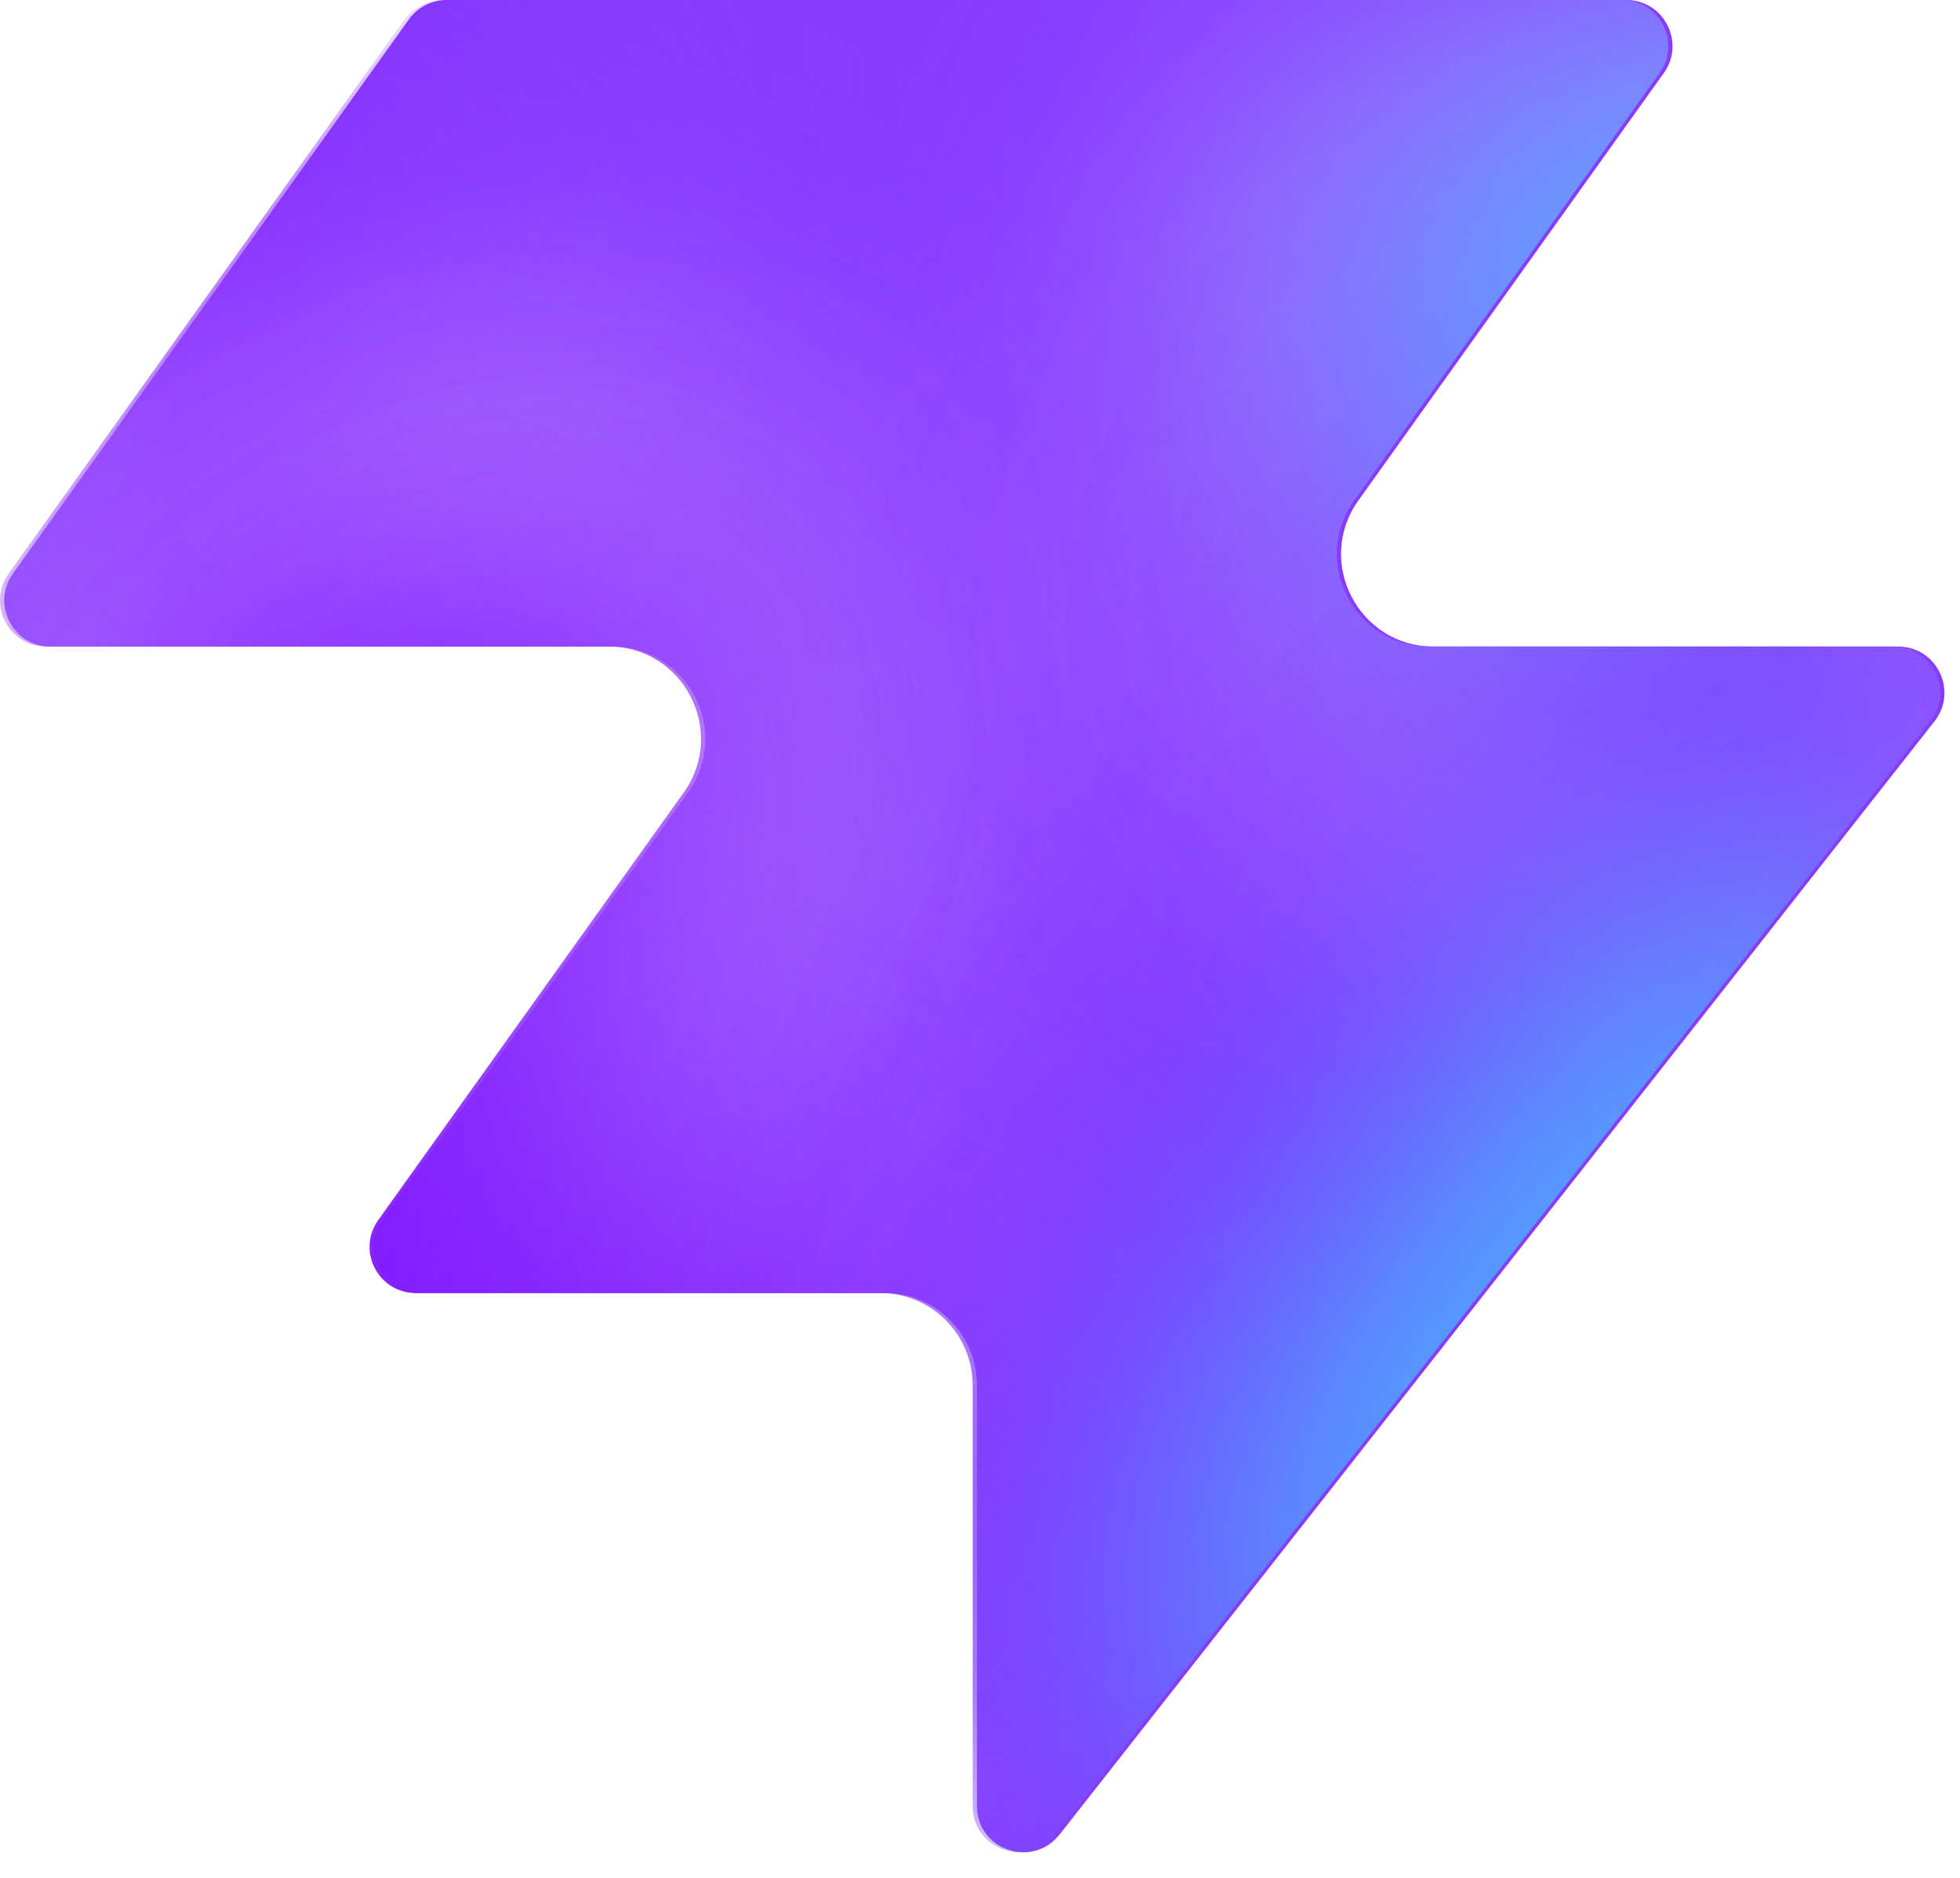
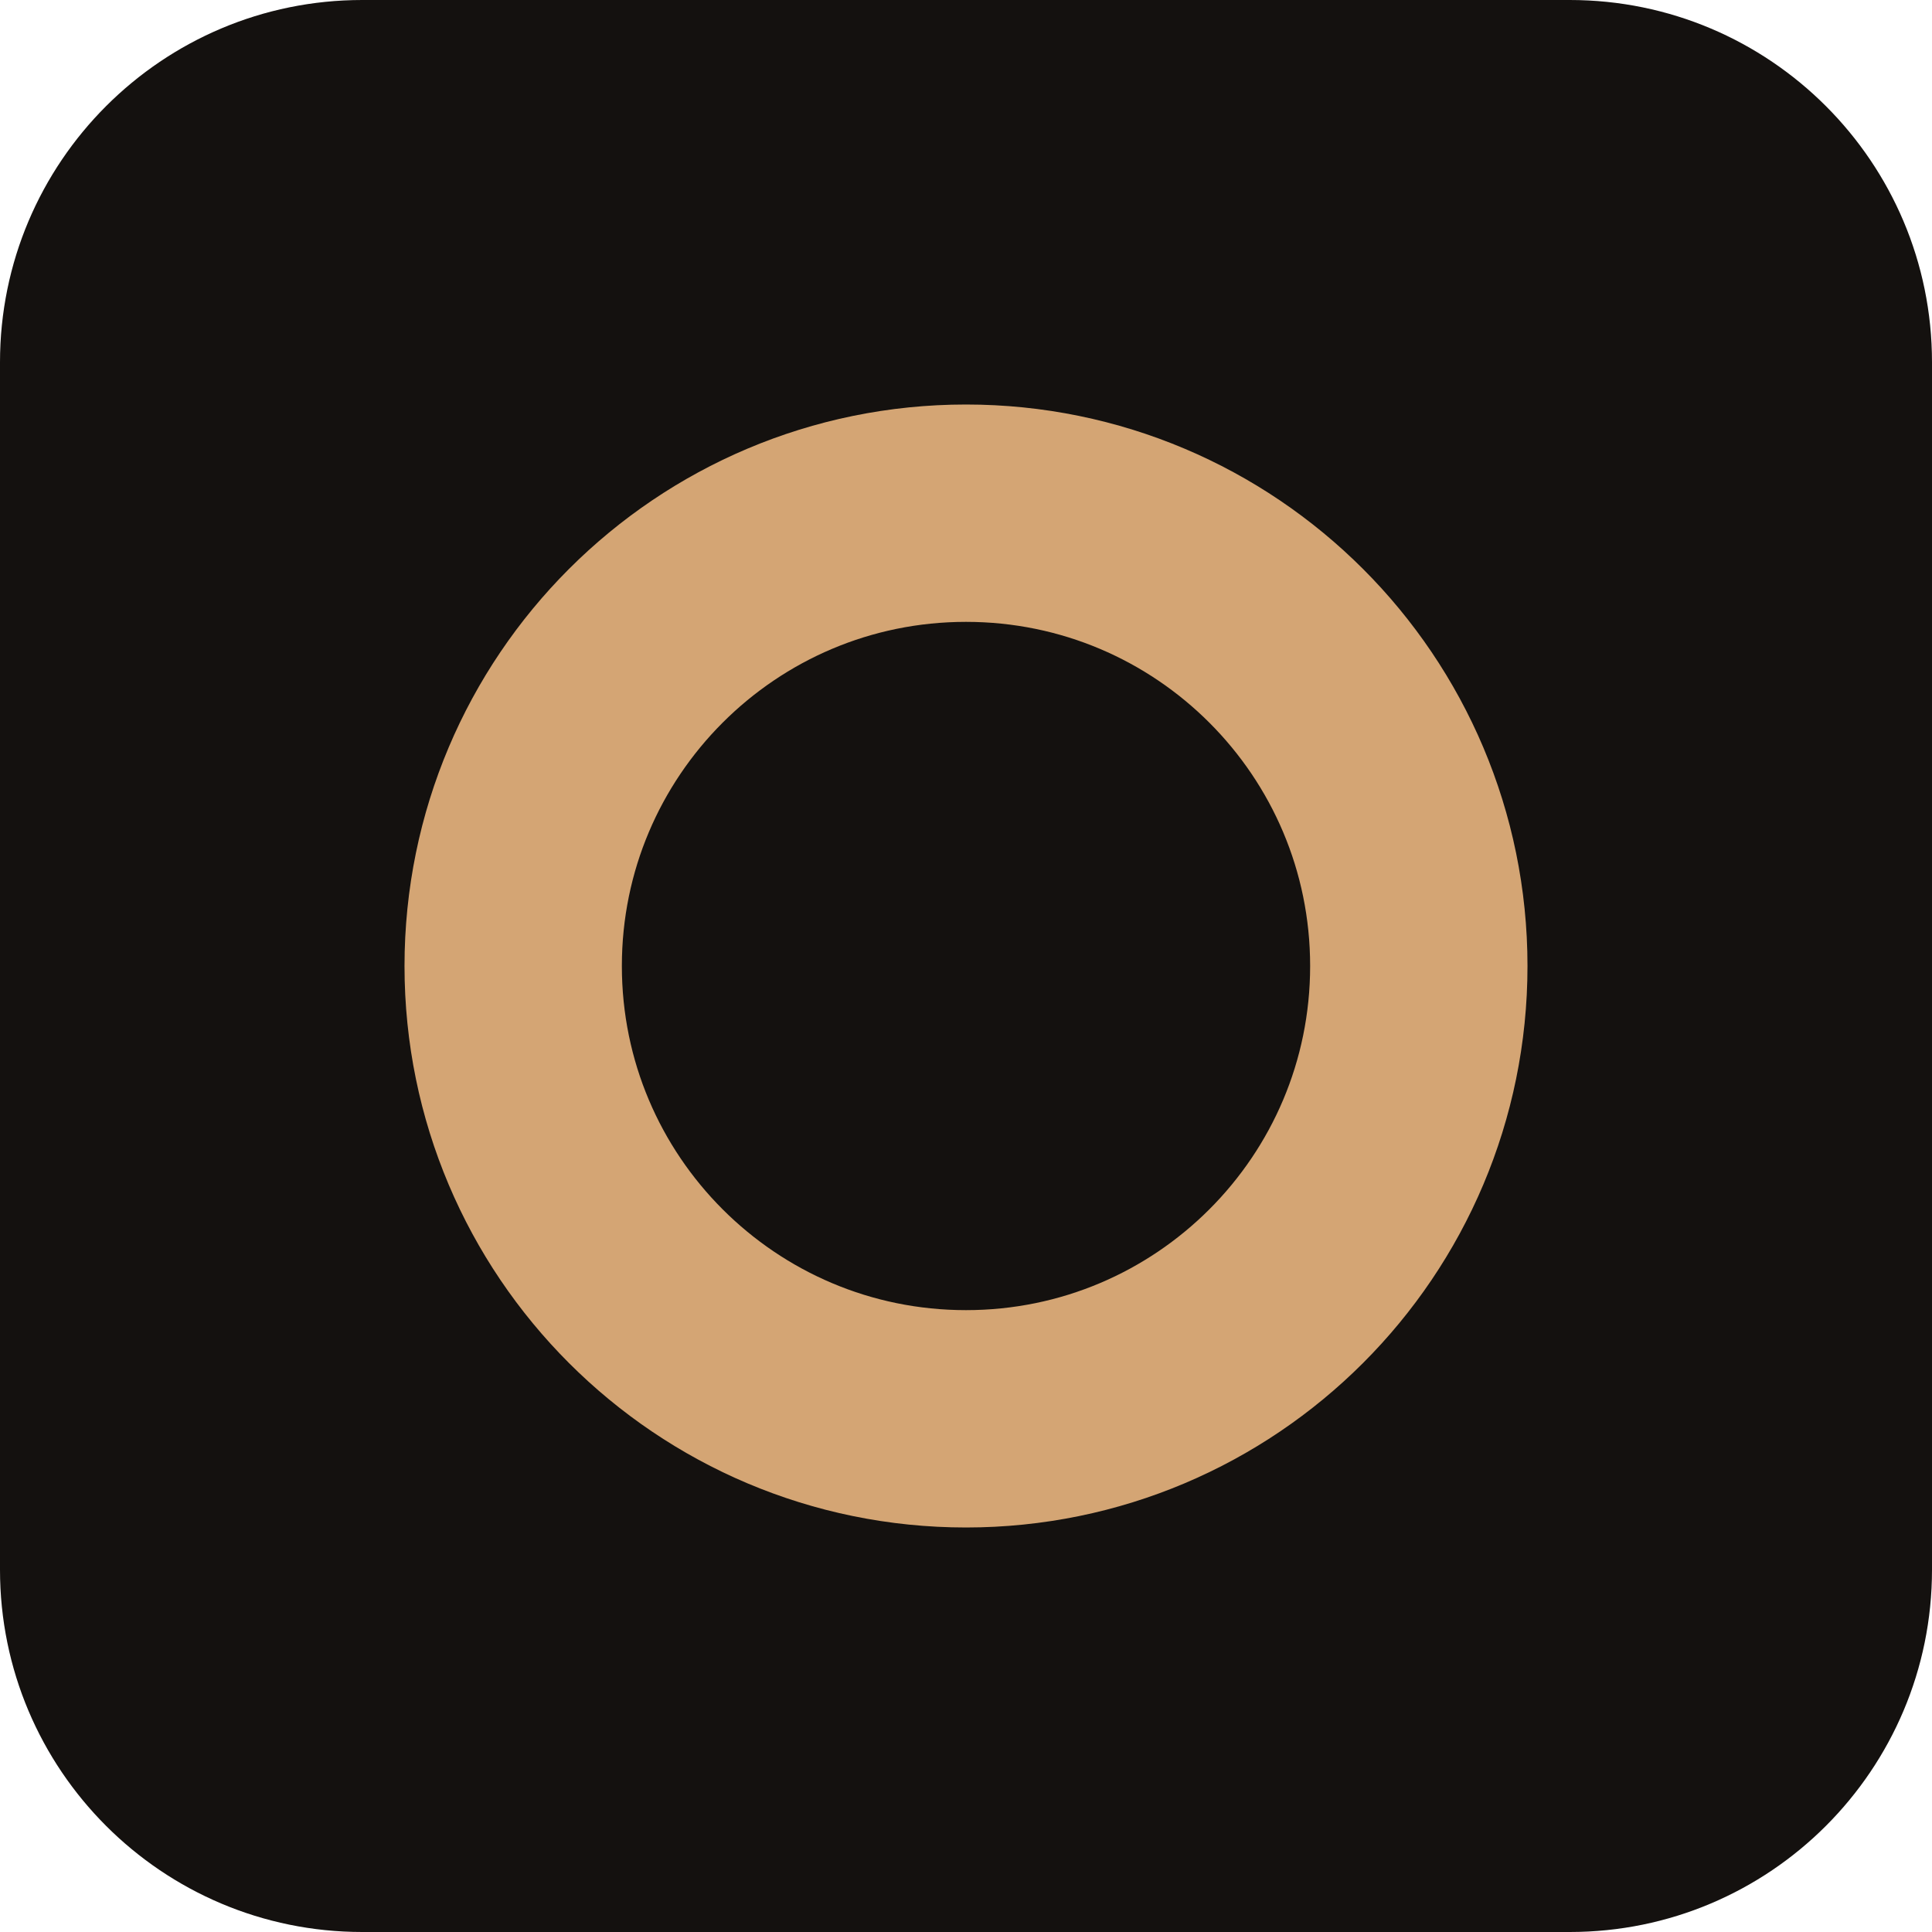
- <svg xmlns="http://www.w3.org/2000/svg" width="48" height="46" fill="none" viewBox="0 0 48 46">
-   <path fill="#863bff" d="M25.946 44.938c-.664.845-2.021.375-2.021-.698V33.937a2.26 2.26 0 0 0-2.262-2.262H10.287c-.92 0-1.456-1.04-.92-1.788l7.48-10.471c1.07-1.497 0-3.578-1.842-3.578H1.237c-.92 0-1.456-1.04-.92-1.788L10.013.474c.214-.297.556-.474.92-.474h28.894c.92 0 1.456 1.04.92 1.788l-7.48 10.471c-1.07 1.498 0 3.579 1.842 3.579h11.377c.943 0 1.473 1.088.89 1.83L25.947 44.94z" style="fill:#863bff;fill:color(display-p3 .525 .23 1);fill-opacity:1" />
-   <mask id="a" width="48" height="46" x="0" y="0" maskUnits="userSpaceOnUse" style="mask-type:alpha">
-     <path fill="#000" d="M25.842 44.938c-.664.844-2.021.375-2.021-.698V33.937a2.26 2.26 0 0 0-2.262-2.262H10.183c-.92 0-1.456-1.04-.92-1.788l7.48-10.471c1.07-1.498 0-3.579-1.842-3.579H1.133c-.92 0-1.456-1.04-.92-1.787L9.91.473c.214-.297.556-.474.92-.474h28.894c.92 0 1.456 1.04.92 1.788l-7.48 10.471c-1.07 1.498 0 3.578 1.842 3.578h11.377c.943 0 1.473 1.088.89 1.832L25.843 44.94z" style="fill:#000;fill-opacity:1" />
-   </mask>
-   <g mask="url(#a)">
-     <g filter="url(#b)">
-       <ellipse cx="5.508" cy="14.704" fill="#ede6ff" rx="5.508" ry="14.704" style="fill:#ede6ff;fill:color(display-p3 .927 .903 1);fill-opacity:1" transform="matrix(.00324 1 1 -.00324 -4.47 31.516)" />
-     </g>
-     <g filter="url(#c)">
-       <ellipse cx="10.399" cy="29.851" fill="#ede6ff" rx="10.399" ry="29.851" style="fill:#ede6ff;fill:color(display-p3 .927 .903 1);fill-opacity:1" transform="matrix(.00324 1 1 -.00324 -39.328 7.883)" />
-     </g>
-     <g filter="url(#d)">
-       <ellipse cx="5.508" cy="30.487" fill="#7e14ff" rx="5.508" ry="30.487" style="fill:#7e14ff;fill:color(display-p3 .492 .077 1);fill-opacity:1" transform="rotate(89.814 -25.913 -14.639)scale(1 -1)" />
-     </g>
-     <g filter="url(#e)">
-       <ellipse cx="5.508" cy="30.599" fill="#7e14ff" rx="5.508" ry="30.599" style="fill:#7e14ff;fill:color(display-p3 .492 .077 1);fill-opacity:1" transform="rotate(89.814 -32.644 -3.334)scale(1 -1)" />
-     </g>
-     <g filter="url(#f)">
-       <ellipse cx="5.508" cy="30.599" fill="#7e14ff" rx="5.508" ry="30.599" style="fill:#7e14ff;fill:color(display-p3 .492 .077 1);fill-opacity:1" transform="matrix(.00324 1 1 -.00324 -34.34 30.47)" />
-     </g>
-     <g filter="url(#g)">
-       <ellipse cx="14.072" cy="22.078" fill="#ede6ff" rx="14.072" ry="22.078" style="fill:#ede6ff;fill:color(display-p3 .927 .903 1);fill-opacity:1" transform="rotate(93.35 24.506 48.493)scale(-1 1)" />
-     </g>
-     <g filter="url(#h)">
-       <ellipse cx="3.47" cy="21.501" fill="#7e14ff" rx="3.47" ry="21.501" style="fill:#7e14ff;fill:color(display-p3 .492 .077 1);fill-opacity:1" transform="rotate(89.009 28.708 47.59)scale(-1 1)" />
-     </g>
-     <g filter="url(#i)">
-       <ellipse cx="3.47" cy="21.501" fill="#7e14ff" rx="3.47" ry="21.501" style="fill:#7e14ff;fill:color(display-p3 .492 .077 1);fill-opacity:1" transform="rotate(89.009 28.708 47.59)scale(-1 1)" />
-     </g>
-     <g filter="url(#j)">
-       <ellipse cx=".387" cy="8.972" fill="#7e14ff" rx="4.407" ry="29.108" style="fill:#7e14ff;fill:color(display-p3 .492 .077 1);fill-opacity:1" transform="rotate(39.51 .387 8.972)" />
-     </g>
-     <g filter="url(#k)">
-       <ellipse cx="47.523" cy="-6.092" fill="#7e14ff" rx="4.407" ry="29.108" style="fill:#7e14ff;fill:color(display-p3 .492 .077 1);fill-opacity:1" transform="rotate(37.892 47.523 -6.092)" />
-     </g>
-     <g filter="url(#l)">
-       <ellipse cx="41.412" cy="6.333" fill="#47bfff" rx="5.971" ry="9.665" style="fill:#47bfff;fill:color(display-p3 .28 .748 1);fill-opacity:1" transform="rotate(37.892 41.412 6.333)" />
-     </g>
-     <g filter="url(#m)">
-       <ellipse cx="-1.879" cy="38.332" fill="#7e14ff" rx="4.407" ry="29.108" style="fill:#7e14ff;fill:color(display-p3 .492 .077 1);fill-opacity:1" transform="rotate(37.892 -1.88 38.332)" />
-     </g>
-     <g filter="url(#n)">
-       <ellipse cx="-1.879" cy="38.332" fill="#7e14ff" rx="4.407" ry="29.108" style="fill:#7e14ff;fill:color(display-p3 .492 .077 1);fill-opacity:1" transform="rotate(37.892 -1.88 38.332)" />
-     </g>
-     <g filter="url(#o)">
-       <ellipse cx="35.651" cy="29.907" fill="#7e14ff" rx="4.407" ry="29.108" style="fill:#7e14ff;fill:color(display-p3 .492 .077 1);fill-opacity:1" transform="rotate(37.892 35.651 29.907)" />
-     </g>
-     <g filter="url(#p)">
-       <ellipse cx="38.418" cy="32.4" fill="#47bfff" rx="5.971" ry="15.297" style="fill:#47bfff;fill:color(display-p3 .28 .748 1);fill-opacity:1" transform="rotate(37.892 38.418 32.4)" />
-     </g>
-   </g>
-   <defs>
-     <filter id="b" width="60.045" height="41.654" x="-19.77" y="16.149" color-interpolation-filters="sRGB" filterUnits="userSpaceOnUse">
-       <feFlood flood-opacity="0" result="BackgroundImageFix" />
-       <feBlend in="SourceGraphic" in2="BackgroundImageFix" result="shape" />
-       <feGaussianBlur result="effect1_foregroundBlur_2002_17158" stdDeviation="7.659" />
-     </filter>
-     <filter id="c" width="90.34" height="51.437" x="-54.613" y="-7.533" color-interpolation-filters="sRGB" filterUnits="userSpaceOnUse">
-       <feFlood flood-opacity="0" result="BackgroundImageFix" />
-       <feBlend in="SourceGraphic" in2="BackgroundImageFix" result="shape" />
-       <feGaussianBlur result="effect1_foregroundBlur_2002_17158" stdDeviation="7.659" />
-     </filter>
-     <filter id="d" width="79.355" height="29.4" x="-49.64" y="2.03" color-interpolation-filters="sRGB" filterUnits="userSpaceOnUse">
-       <feFlood flood-opacity="0" result="BackgroundImageFix" />
-       <feBlend in="SourceGraphic" in2="BackgroundImageFix" result="shape" />
-       <feGaussianBlur result="effect1_foregroundBlur_2002_17158" stdDeviation="4.596" />
-     </filter>
-     <filter id="e" width="79.579" height="29.4" x="-45.045" y="20.029" color-interpolation-filters="sRGB" filterUnits="userSpaceOnUse">
-       <feFlood flood-opacity="0" result="BackgroundImageFix" />
-       <feBlend in="SourceGraphic" in2="BackgroundImageFix" result="shape" />
-       <feGaussianBlur result="effect1_foregroundBlur_2002_17158" stdDeviation="4.596" />
-     </filter>
-     <filter id="f" width="79.579" height="29.4" x="-43.513" y="21.178" color-interpolation-filters="sRGB" filterUnits="userSpaceOnUse">
-       <feFlood flood-opacity="0" result="BackgroundImageFix" />
-       <feBlend in="SourceGraphic" in2="BackgroundImageFix" result="shape" />
-       <feGaussianBlur result="effect1_foregroundBlur_2002_17158" stdDeviation="4.596" />
-     </filter>
-     <filter id="g" width="74.749" height="58.852" x="15.756" y="-17.901" color-interpolation-filters="sRGB" filterUnits="userSpaceOnUse">
-       <feFlood flood-opacity="0" result="BackgroundImageFix" />
-       <feBlend in="SourceGraphic" in2="BackgroundImageFix" result="shape" />
-       <feGaussianBlur result="effect1_foregroundBlur_2002_17158" stdDeviation="7.659" />
-     </filter>
-     <filter id="h" width="61.377" height="25.362" x="23.548" y="2.284" color-interpolation-filters="sRGB" filterUnits="userSpaceOnUse">
-       <feFlood flood-opacity="0" result="BackgroundImageFix" />
-       <feBlend in="SourceGraphic" in2="BackgroundImageFix" result="shape" />
-       <feGaussianBlur result="effect1_foregroundBlur_2002_17158" stdDeviation="4.596" />
-     </filter>
-     <filter id="i" width="61.377" height="25.362" x="23.548" y="2.284" color-interpolation-filters="sRGB" filterUnits="userSpaceOnUse">
-       <feFlood flood-opacity="0" result="BackgroundImageFix" />
-       <feBlend in="SourceGraphic" in2="BackgroundImageFix" result="shape" />
-       <feGaussianBlur result="effect1_foregroundBlur_2002_17158" stdDeviation="4.596" />
-     </filter>
-     <filter id="j" width="56.045" height="63.649" x="-27.636" y="-22.853" color-interpolation-filters="sRGB" filterUnits="userSpaceOnUse">
-       <feFlood flood-opacity="0" result="BackgroundImageFix" />
-       <feBlend in="SourceGraphic" in2="BackgroundImageFix" result="shape" />
-       <feGaussianBlur result="effect1_foregroundBlur_2002_17158" stdDeviation="4.596" />
-     </filter>
-     <filter id="k" width="54.814" height="64.646" x="20.116" y="-38.415" color-interpolation-filters="sRGB" filterUnits="userSpaceOnUse">
-       <feFlood flood-opacity="0" result="BackgroundImageFix" />
-       <feBlend in="SourceGraphic" in2="BackgroundImageFix" result="shape" />
-       <feGaussianBlur result="effect1_foregroundBlur_2002_17158" stdDeviation="4.596" />
-     </filter>
-     <filter id="l" width="33.541" height="35.313" x="24.641" y="-11.323" color-interpolation-filters="sRGB" filterUnits="userSpaceOnUse">
-       <feFlood flood-opacity="0" result="BackgroundImageFix" />
-       <feBlend in="SourceGraphic" in2="BackgroundImageFix" result="shape" />
-       <feGaussianBlur result="effect1_foregroundBlur_2002_17158" stdDeviation="4.596" />
-     </filter>
-     <filter id="m" width="54.814" height="64.646" x="-29.286" y="6.009" color-interpolation-filters="sRGB" filterUnits="userSpaceOnUse">
-       <feFlood flood-opacity="0" result="BackgroundImageFix" />
-       <feBlend in="SourceGraphic" in2="BackgroundImageFix" result="shape" />
-       <feGaussianBlur result="effect1_foregroundBlur_2002_17158" stdDeviation="4.596" />
-     </filter>
-     <filter id="n" width="54.814" height="64.646" x="-29.286" y="6.009" color-interpolation-filters="sRGB" filterUnits="userSpaceOnUse">
-       <feFlood flood-opacity="0" result="BackgroundImageFix" />
-       <feBlend in="SourceGraphic" in2="BackgroundImageFix" result="shape" />
-       <feGaussianBlur result="effect1_foregroundBlur_2002_17158" stdDeviation="4.596" />
-     </filter>
-     <filter id="o" width="54.814" height="64.646" x="8.244" y="-2.416" color-interpolation-filters="sRGB" filterUnits="userSpaceOnUse">
-       <feFlood flood-opacity="0" result="BackgroundImageFix" />
-       <feBlend in="SourceGraphic" in2="BackgroundImageFix" result="shape" />
-       <feGaussianBlur result="effect1_foregroundBlur_2002_17158" stdDeviation="4.596" />
-     </filter>
-     <filter id="p" width="39.409" height="43.623" x="18.713" y="10.588" color-interpolation-filters="sRGB" filterUnits="userSpaceOnUse">
-       <feFlood flood-opacity="0" result="BackgroundImageFix" />
-       <feBlend in="SourceGraphic" in2="BackgroundImageFix" result="shape" />
-       <feGaussianBlur result="effect1_foregroundBlur_2002_17158" stdDeviation="4.596" />
-     </filter>
-   </defs>
+ <svg xmlns="http://www.w3.org/2000/svg" viewBox="0 0 32 32" fill="none">
+   <rect width="32" height="32" rx="6" fill="#14110F" />
+   <circle cx="16" cy="16" r="7.5" stroke="#D4A574" stroke-width="3.6" fill="none" />
</svg>
